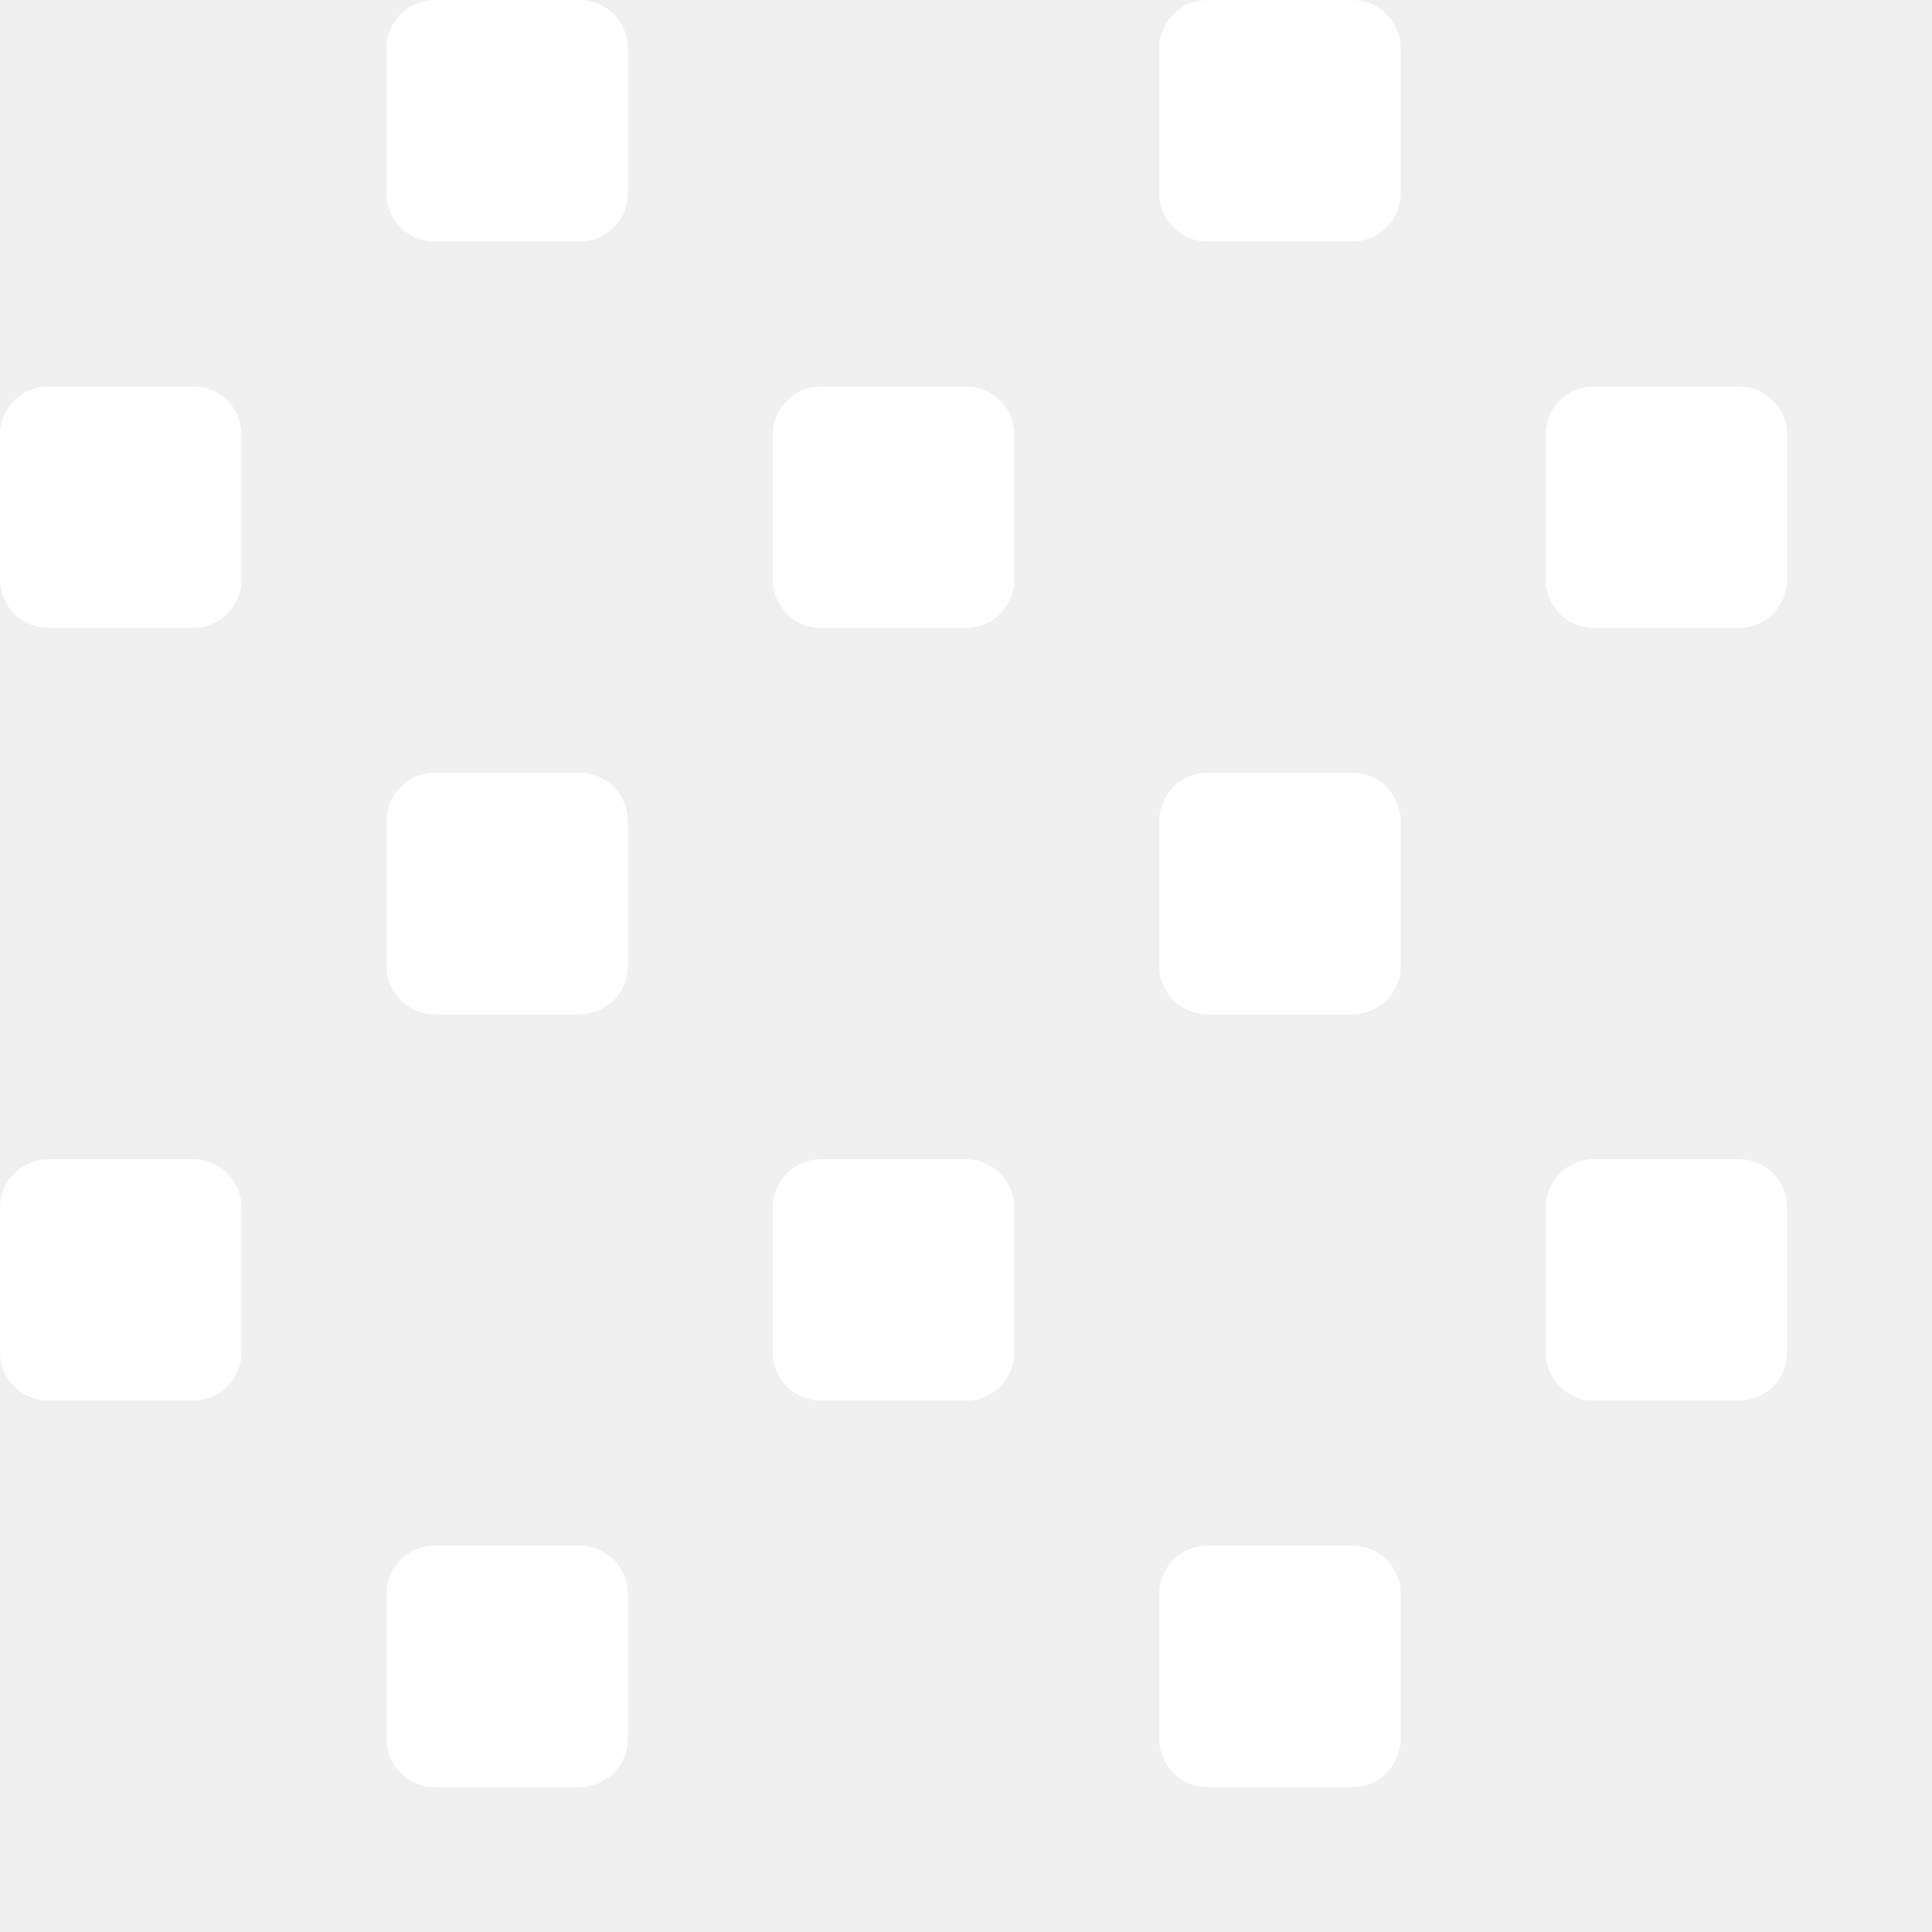
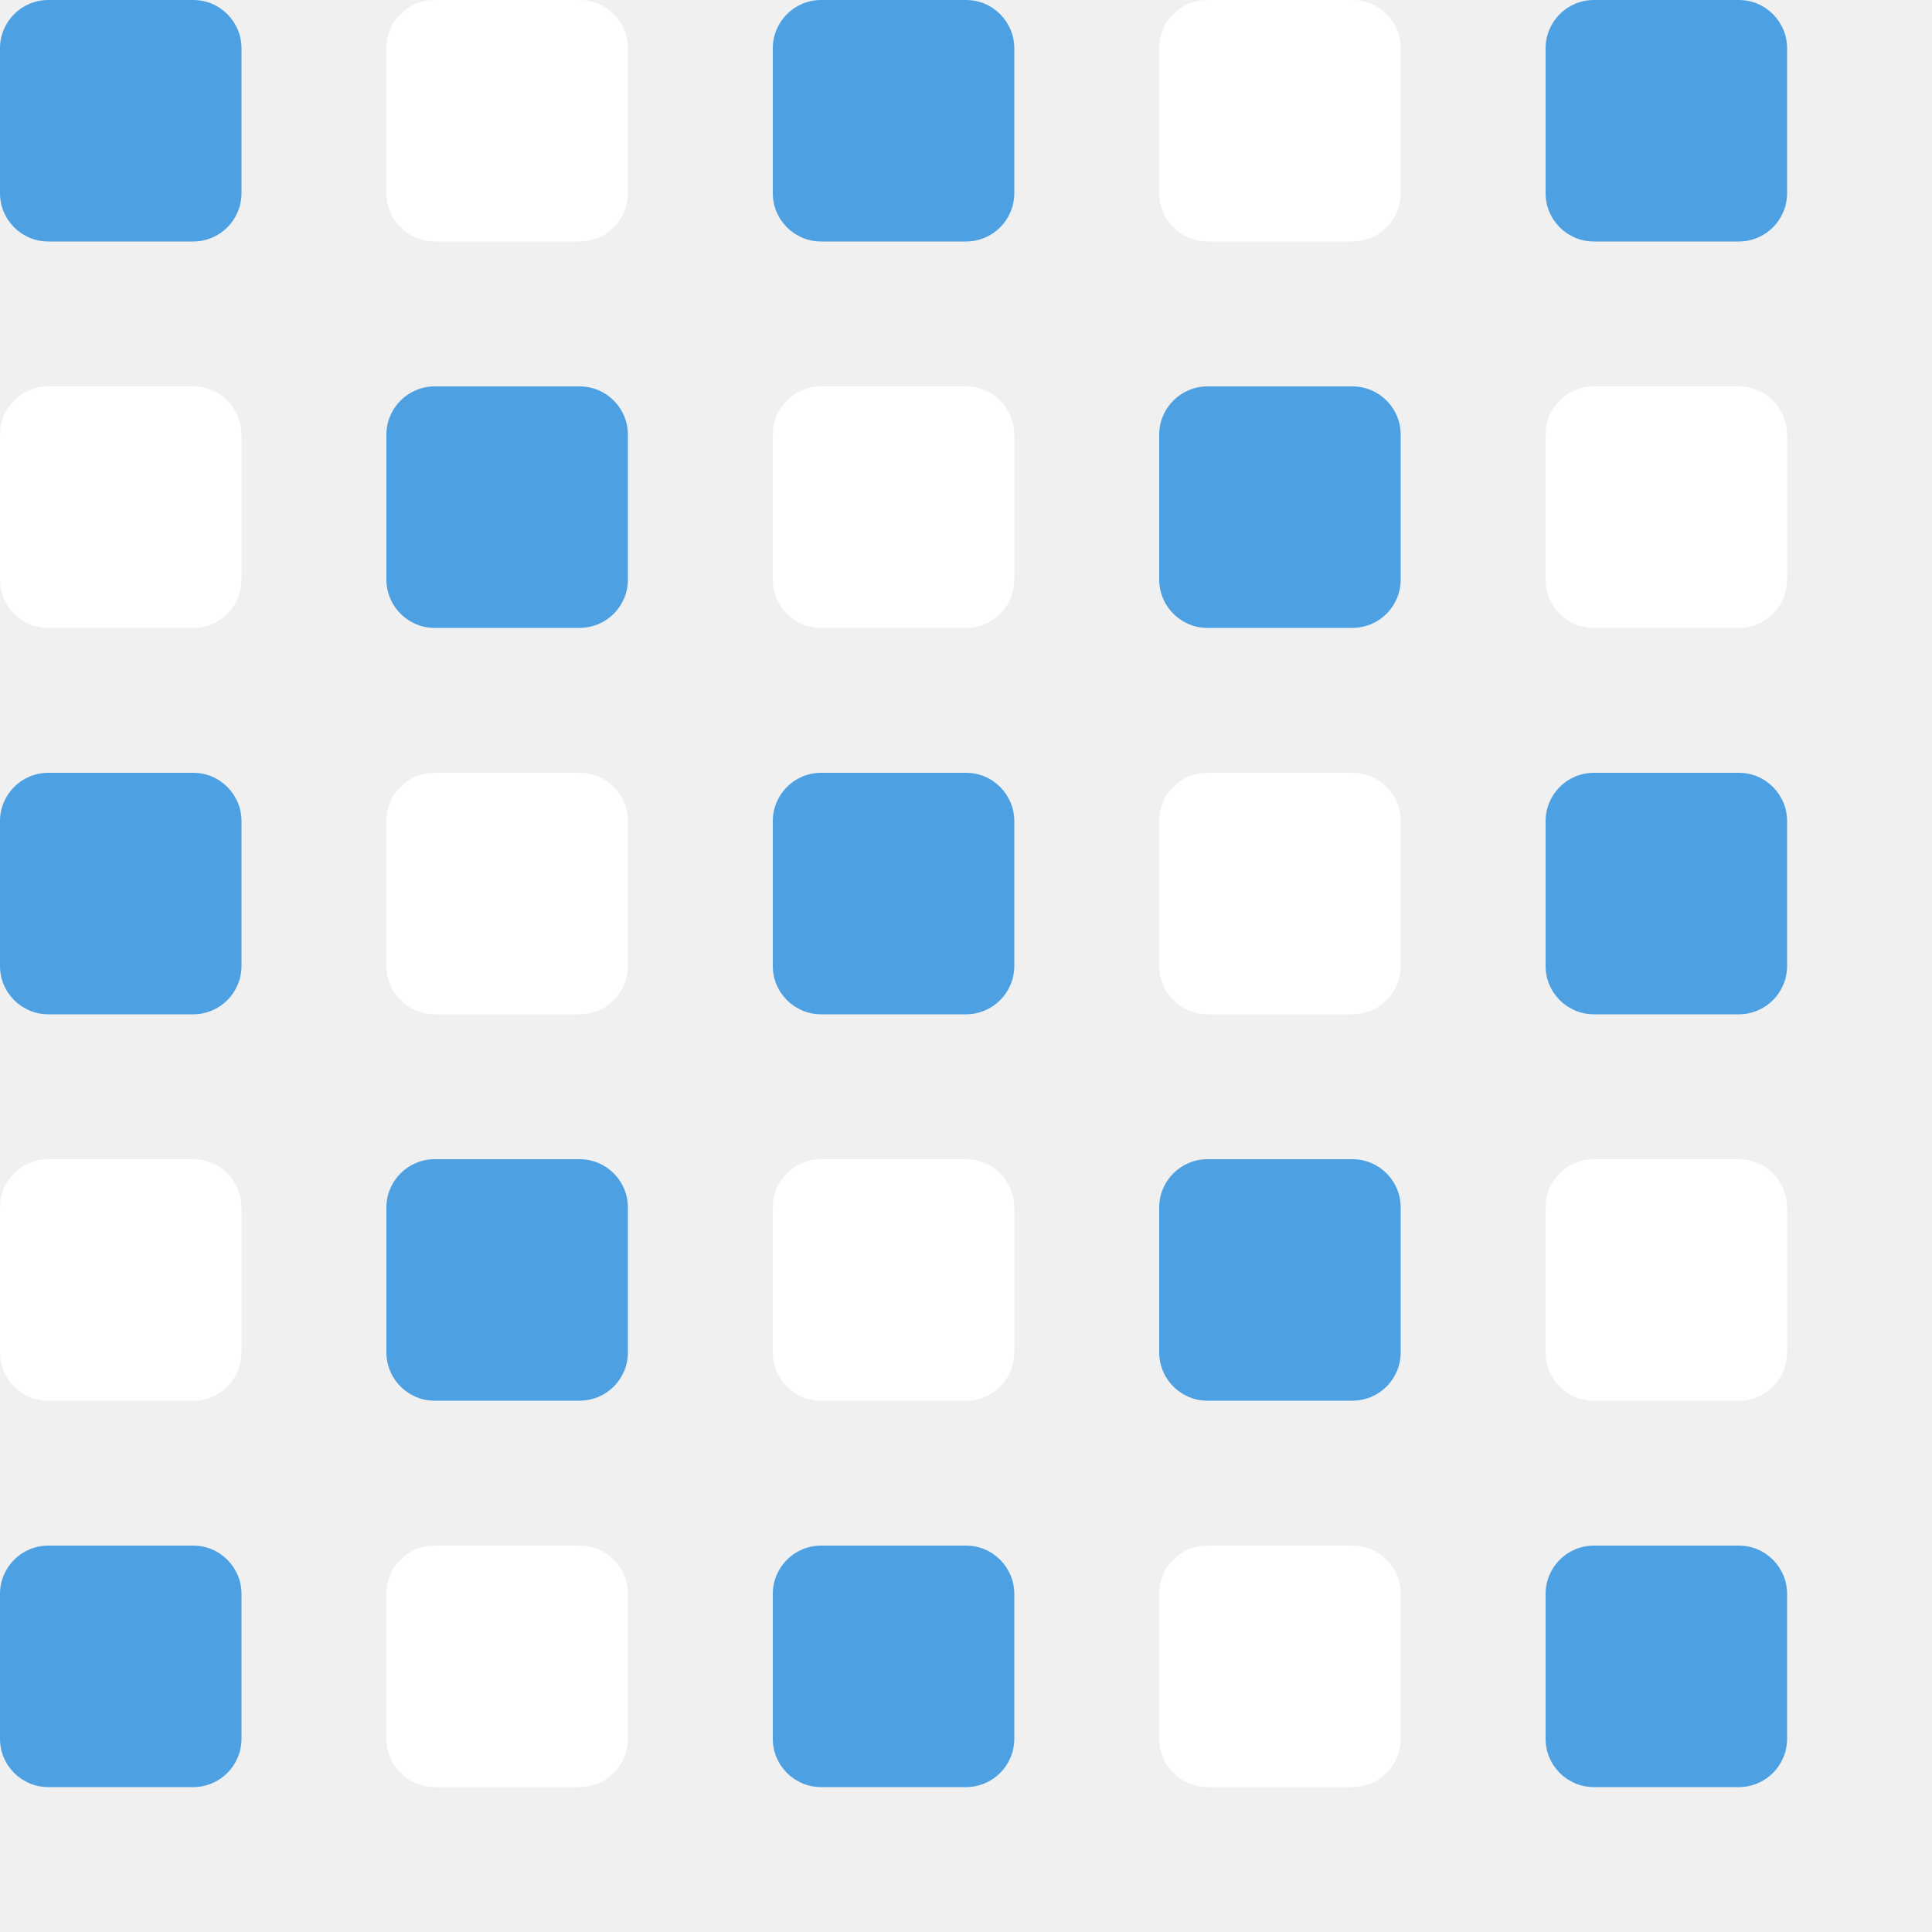
<svg xmlns="http://www.w3.org/2000/svg" height="200" width="200">
-   <rect y="0" x="0" width="25" height="25" rx="5" transform="translate(0,0)" style="fill: #fff; fill-opacity:0;" />
+   <rect y="0" x="0" width="25" height="25" rx="5" transform="translate(0,0)" style="fill: #4DA1E3;" />
  <rect y="0" x="0" width="25" height="25" rx="5" transform="translate(40,0)" style="fill:#fff;" />
-   <rect y="0" x="0" width="25" height="25" rx="5" transform="translate(80,0)" style="fill: #fff; fill-opacity:0;" />
+   <rect y="0" x="0" width="25" height="25" rx="5" transform="translate(80,0)" style="fill: #4DA1E3;" />
  <rect y="0" x="0" width="25" height="25" rx="5" transform="translate(120,0)" style="fill:#fff;" />
-   <rect y="0" x="0" width="25" height="25" rx="5" transform="translate(160,0)" style="fill: #fff; fill-opacity:0;" />
+   <rect y="0" x="0" width="25" height="25" rx="5" transform="translate(160,0)" style="fill: #4DA1E3;" />
  <rect y="0" x="0" width="25" height="25" rx="5" transform="translate(0,40)" style="fill:#fff;" />
-   <rect y="0" x="0" width="25" height="25" rx="5" transform="translate(40,40)" style="fill: #fff; fill-opacity:0;" />
+   <rect y="0" x="0" width="25" height="25" rx="5" transform="translate(40,40)" style="fill: #4DA1E3;" />
  <rect y="0" x="0" width="25" height="25" rx="5" transform="translate(80,40)" style="fill:#fff;" />
-   <rect y="0" x="0" width="25" height="25" rx="5" transform="translate(120,40)" style="fill: #fff; fill-opacity:0;" />
+   <rect y="0" x="0" width="25" height="25" rx="5" transform="translate(120,40)" style="fill: #4DA1E3;" />
  <rect y="0" x="0" width="25" height="25" rx="5" transform="translate(160,40)" style="fill:#fff;" />
-   <rect y="0" x="0" width="25" height="25" rx="5" transform="translate(0,80)" style="fill: #fff; fill-opacity:0;" />
+   <rect y="0" x="0" width="25" height="25" rx="5" transform="translate(0,80)" style="fill: #4DA1E3;" />
  <rect y="0" x="0" width="25" height="25" rx="5" transform="translate(40,80)" style="fill:#fff;" />
-   <rect y="0" x="0" width="25" height="25" rx="5" transform="translate(80,80)" style="fill: #fff; fill-opacity:0;" />
+   <rect y="0" x="0" width="25" height="25" rx="5" transform="translate(80,80)" style="fill: #4DA1E3;" />
  <rect y="0" x="0" width="25" height="25" rx="5" transform="translate(120,80)" style="fill:#fff;" />
-   <rect y="0" x="0" width="25" height="25" rx="5" transform="translate(160,80)" style="fill: #fff; fill-opacity:0;" />
+   <rect y="0" x="0" width="25" height="25" rx="5" transform="translate(160,80)" style="fill: #4DA1E3;" />
  <rect y="0" x="0" width="25" height="25" rx="5" transform="translate(0,120)" style="fill:#fff;" />
-   <rect y="0" x="0" width="25" height="25" rx="5" transform="translate(40,120)" style="fill: #fff; fill-opacity:0;" />
+   <rect y="0" x="0" width="25" height="25" rx="5" transform="translate(40,120)" style="fill: #4DA1E3;" />
  <rect y="0" x="0" width="25" height="25" rx="5" transform="translate(80,120)" style="fill:#fff;" />
-   <rect y="0" x="0" width="25" height="25" rx="5" transform="translate(120,120)" style="fill: #fff; fill-opacity:0;" />
+   <rect y="0" x="0" width="25" height="25" rx="5" transform="translate(120,120)" style="fill: #4DA1E3;" />
  <rect y="0" x="0" width="25" height="25" rx="5" transform="translate(160,120)" style="fill:#fff;" />
-   <rect y="0" x="0" width="25" height="25" rx="5" transform="translate(0,160)" style="fill: #fff; fill-opacity:0;" />
+   <rect y="0" x="0" width="25" height="25" rx="5" transform="translate(0,160)" style="fill: #4DA1E3;" />
  <rect y="0" x="0" width="25" height="25" rx="5" transform="translate(40,160)" style="fill:#fff;" />
-   <rect y="0" x="0" width="25" height="25" rx="5" transform="translate(80,160)" style="fill: #fff; fill-opacity:0;" />
+   <rect y="0" x="0" width="25" height="25" rx="5" transform="translate(80,160)" style="fill: #4DA1E3;" />
  <rect y="0" x="0" width="25" height="25" rx="5" transform="translate(120,160)" style="fill:#fff;" />
-   <rect y="0" x="0" width="25" height="25" rx="5" transform="translate(160,160)" style="fill: #fff; fill-opacity:0;" />
+   <rect y="0" x="0" width="25" height="25" rx="5" transform="translate(160,160)" style="fill: #4DA1E3;" />
</svg>
